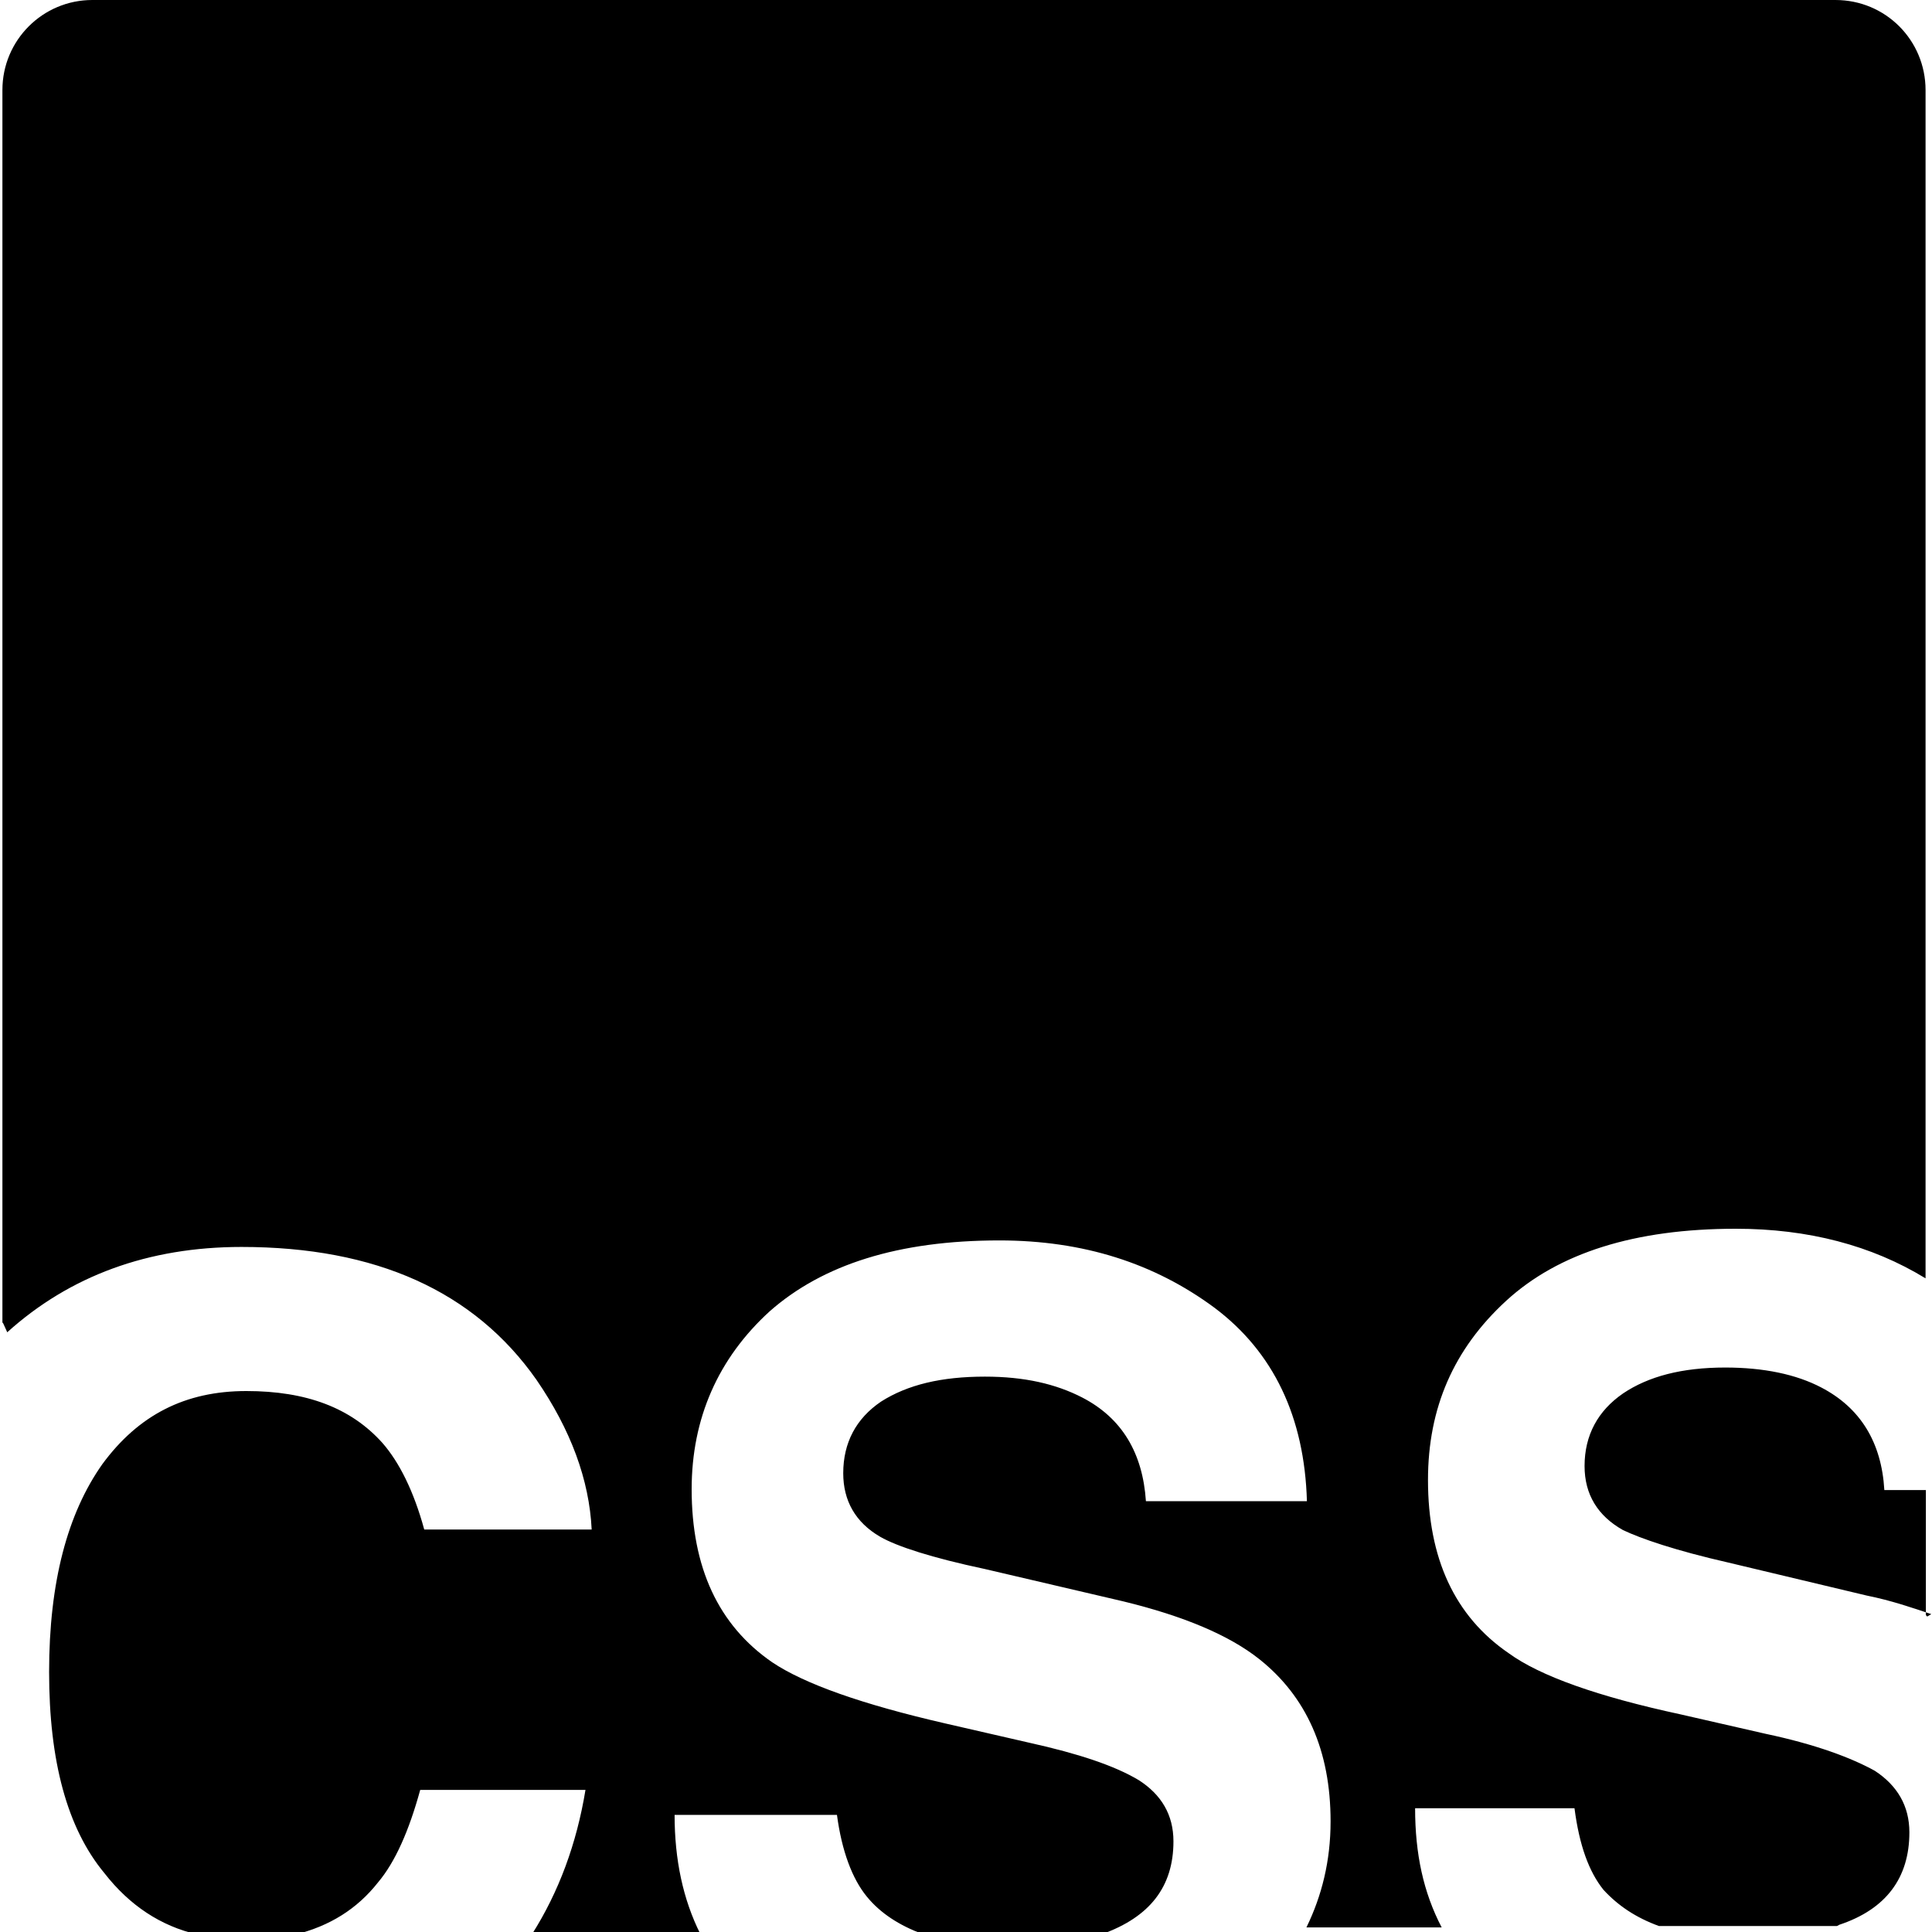
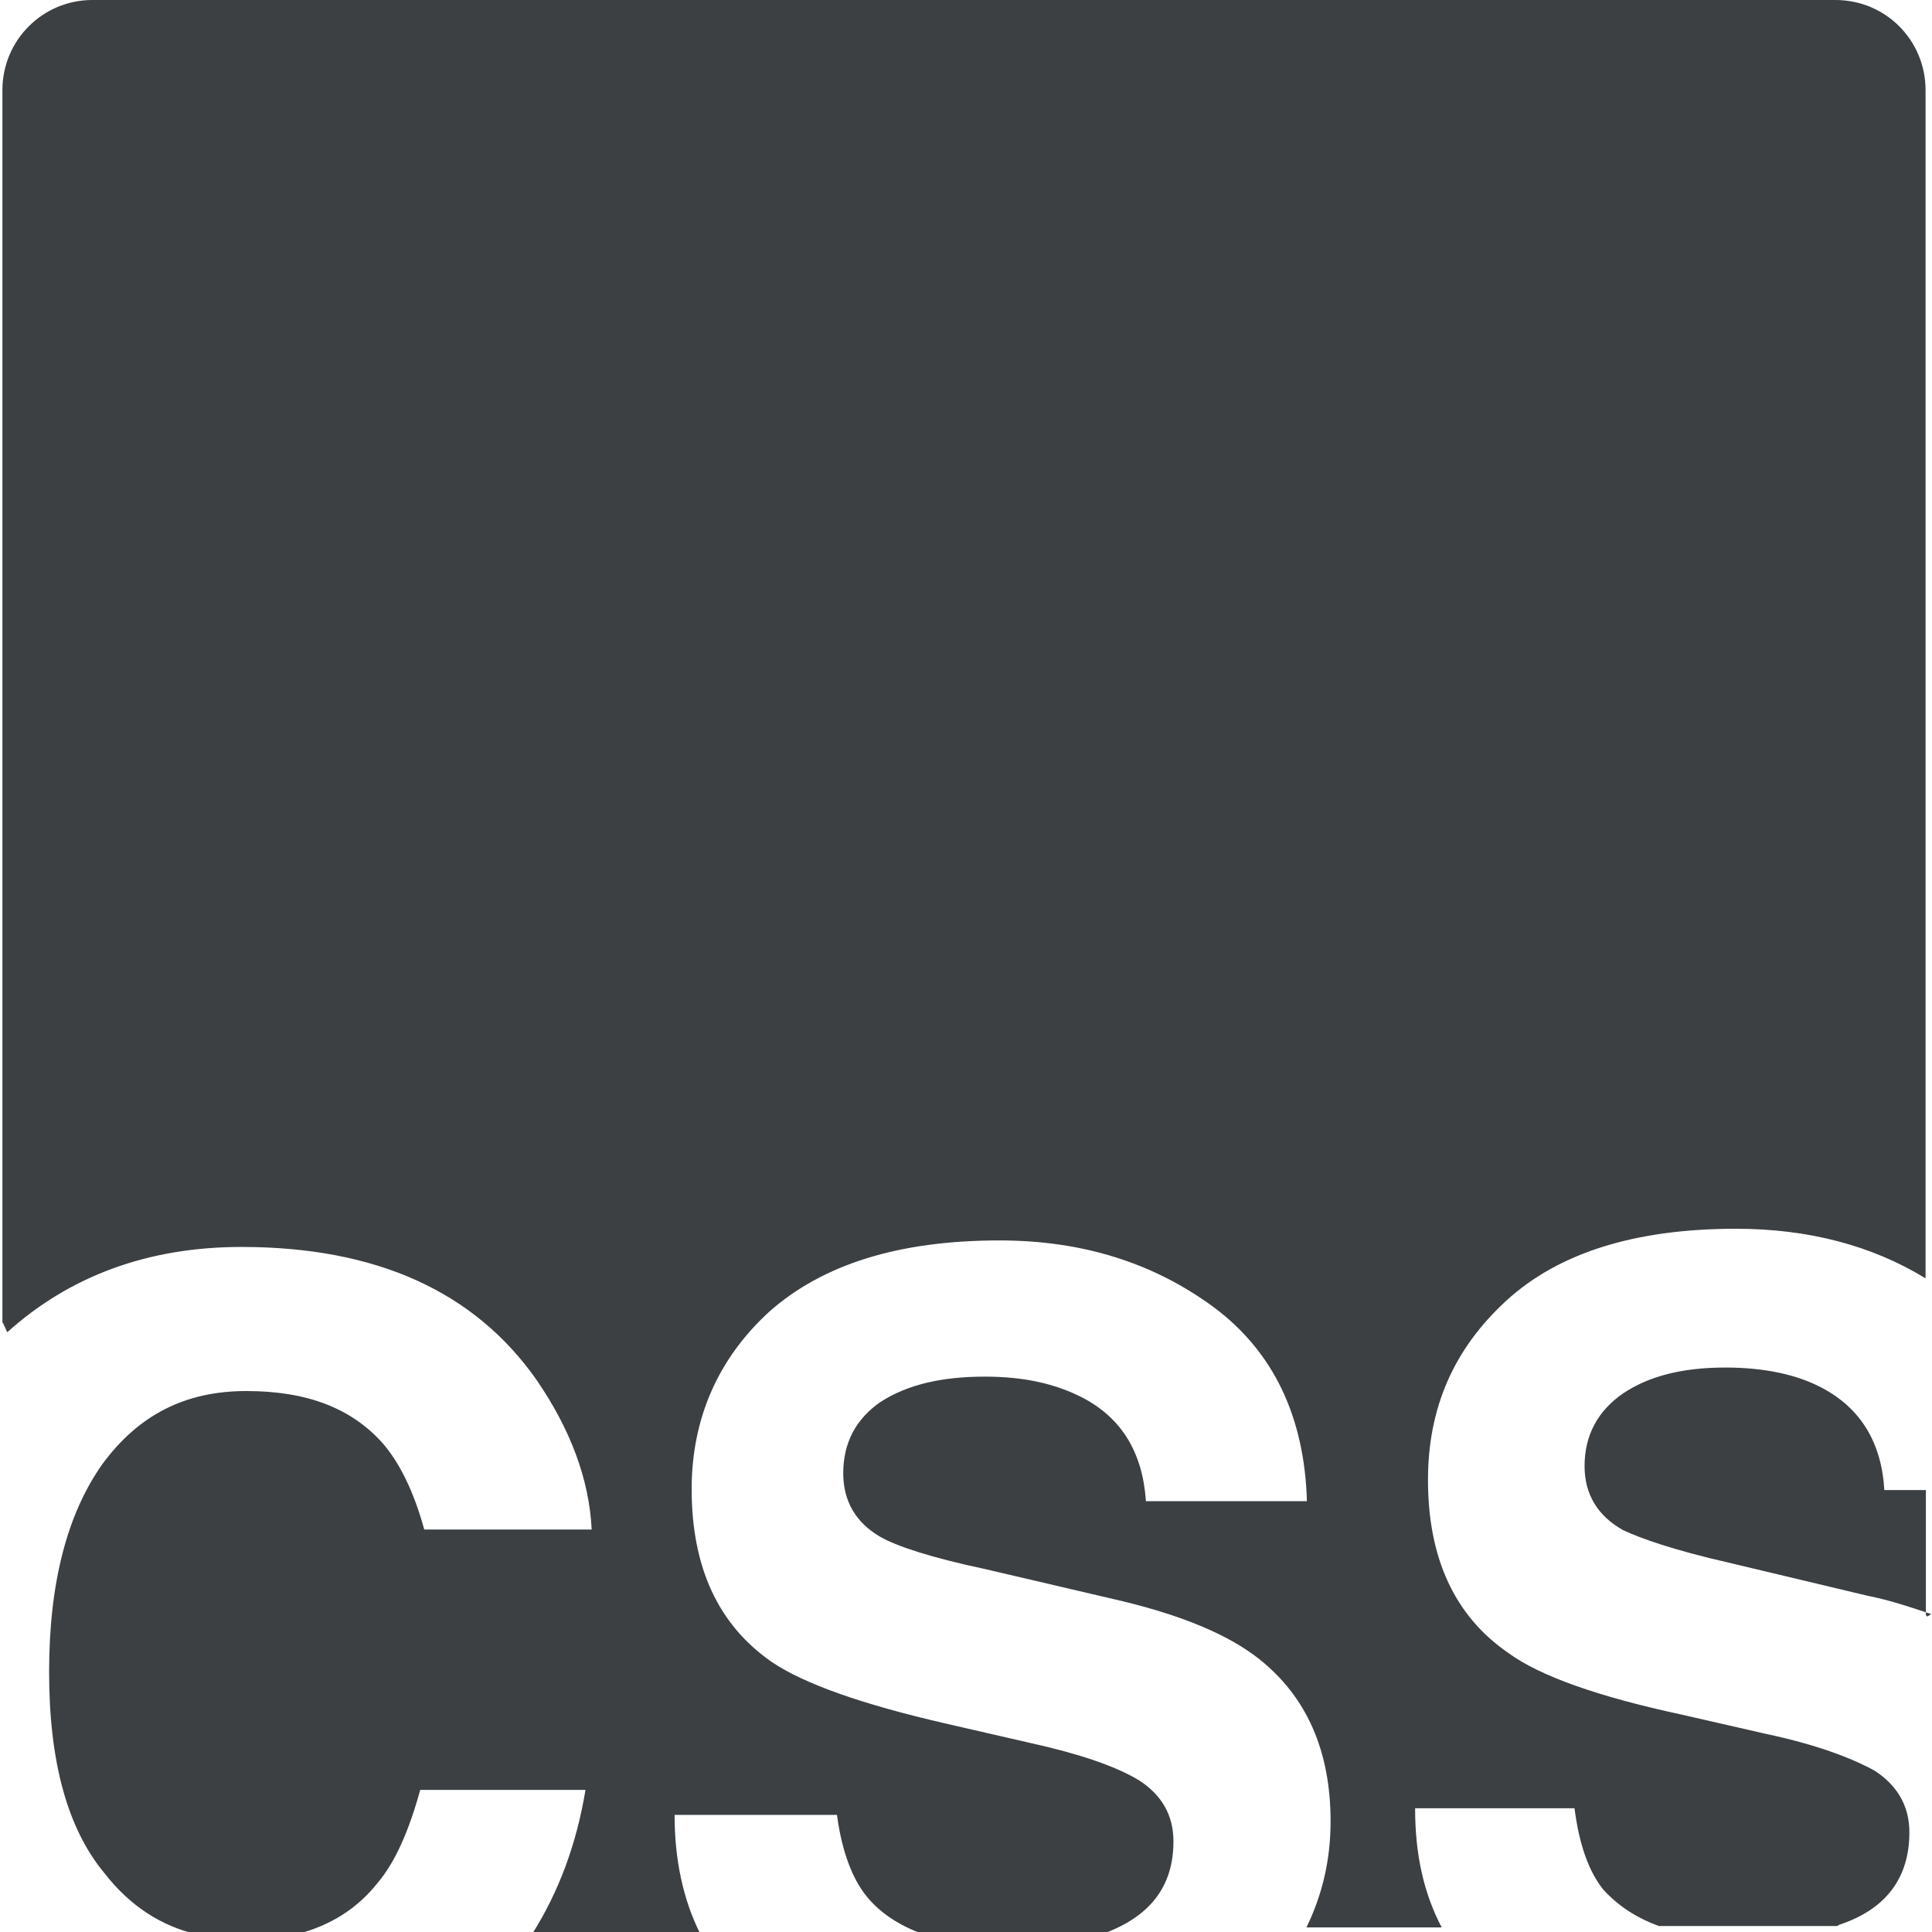
- <svg xmlns="http://www.w3.org/2000/svg" width="24px" height="24px" viewBox="0 0 24 24" role="img">
+ <svg xmlns="http://www.w3.org/2000/svg" width="24px" height="24px" viewBox="0 0 24 24" role="img" fill="#3c4043">
  <path d="M.03 16.428V1.118C.03.5.53 0 1.147 0H22.8c.624 0 1.12.5 1.12 1.12v14.76c-.67-.41-1.46-.616-2.357-.616-1.254 0-2.205.3-2.854.896-.65.598-.97 1.328-.97 2.225 0 .97.33 1.69 1 2.15.39.285 1.11.54 2.14.762l1.05.24c.63.133 1.07.3 1.36.46.28.183.43.437.43.765 0 .566-.29.955-.87 1.148l-.03.016h-2.21c-.287-.104-.51-.254-.69-.45-.18-.224-.3-.55-.36-1.013h-1.98c0 .566.103 1.045.33 1.48h-1.68c.19-.39.3-.823.3-1.317 0-.88-.3-1.55-.886-2.016-.374-.297-.94-.535-1.688-.717l-1.72-.402c-.66-.14-1.09-.28-1.3-.4-.31-.18-.46-.45-.46-.79 0-.38.16-.68.47-.89.33-.21.75-.31 1.29-.31.49 0 .88.09 1.21.26.494.256.75.69.79 1.287h2c-.03-1.046-.415-1.853-1.15-2.404-.744-.55-1.625-.835-2.67-.835-1.255 0-2.195.3-2.853.88-.64.583-.97 1.33-.97 2.21 0 .97.33 1.688 1 2.15.402.27 1.12.523 2.15.76l1.045.24c.61.135 1.06.285 1.36.465.28.18.43.43.43.76 0 .57-.3.94-.88 1.15h-2.24c-.284-.106-.52-.256-.69-.465-.18-.22-.31-.564-.37-1.014H8.38c0 .558.105 1.05.32 1.48H6.61c.33-.52.553-1.12.663-1.79H5.22c-.14.51-.312.898-.525 1.15-.26.33-.6.54-1.02.645H2.448c-.45-.105-.837-.358-1.15-.76-.464-.558-.688-1.394-.688-2.5 0-1.12.23-1.97.66-2.58.45-.613 1.03-.91 1.79-.91.75 0 1.3.21 1.69.644.21.24.39.6.52 1.076h2.08c-.03-.618-.26-1.24-.686-1.86-.772-1.1-1.994-1.65-3.664-1.65-1.16 0-2.134.36-2.91 1.06l-.05-.11zm23.894 3.636V18.51h-.516c-.035-.597-.3-1.022-.783-1.274-.313-.164-.717-.248-1.193-.248-.54 0-.955.11-1.27.322-.312.215-.478.518-.478.902 0 .355.166.62.477.795.22.105.65.254 1.31.404l1.72.41c.3.06.56.15.8.23l-.05.03z" />
</svg>
